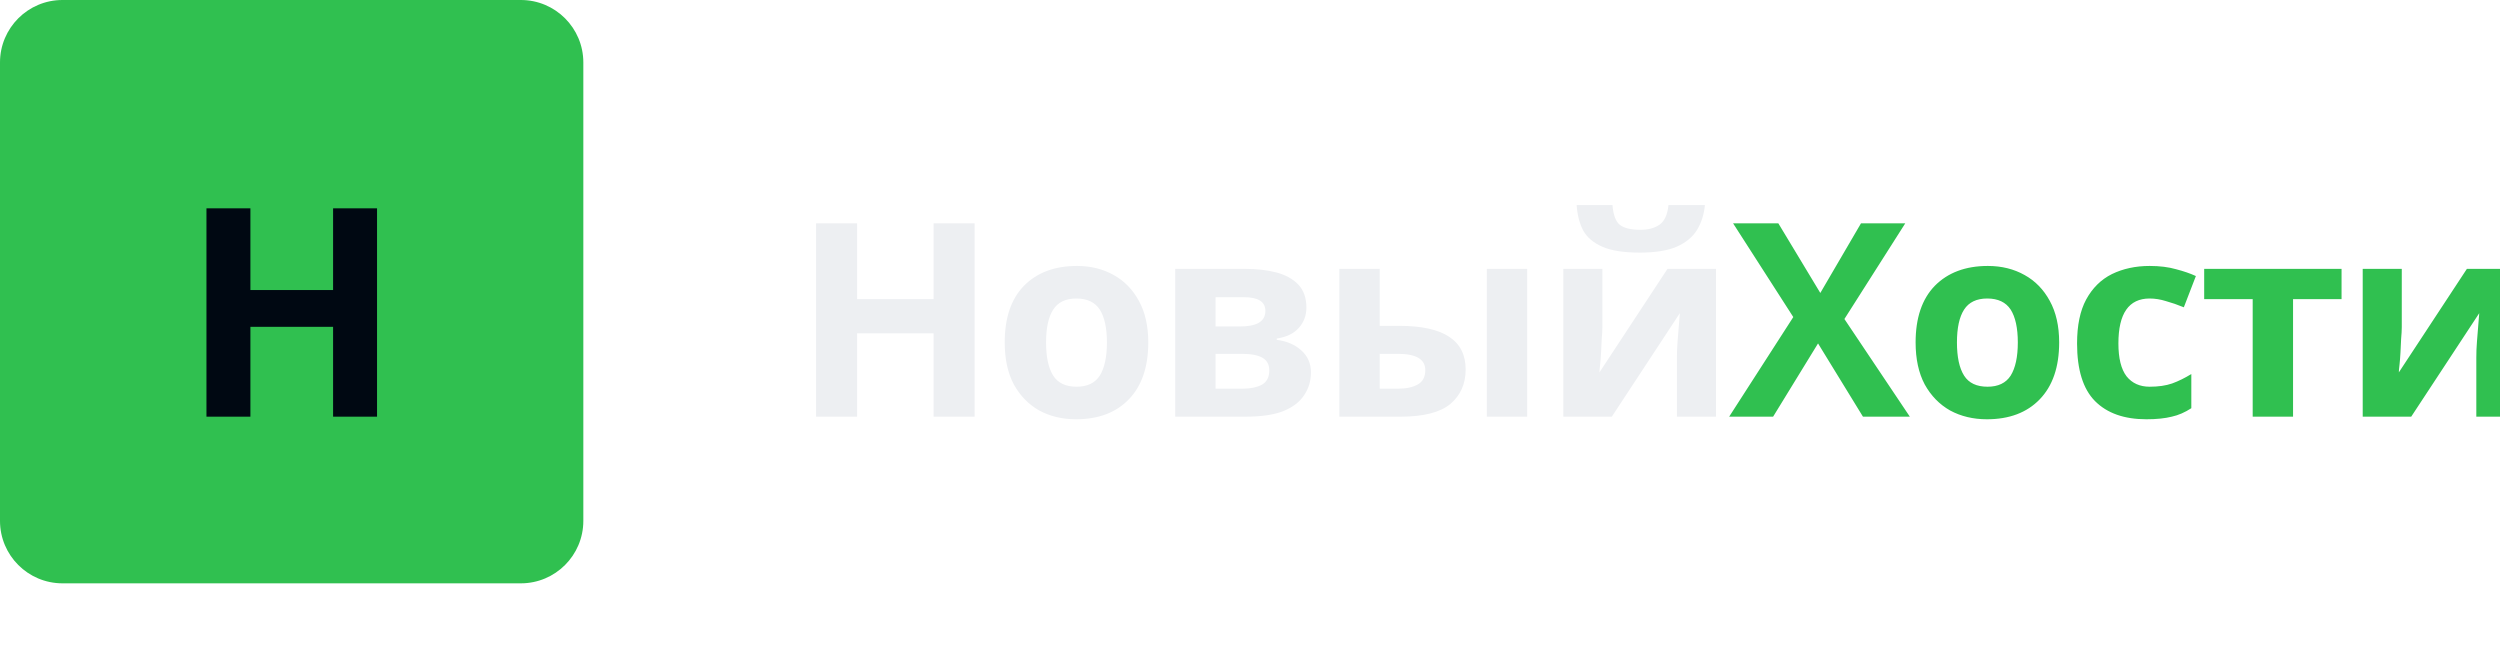
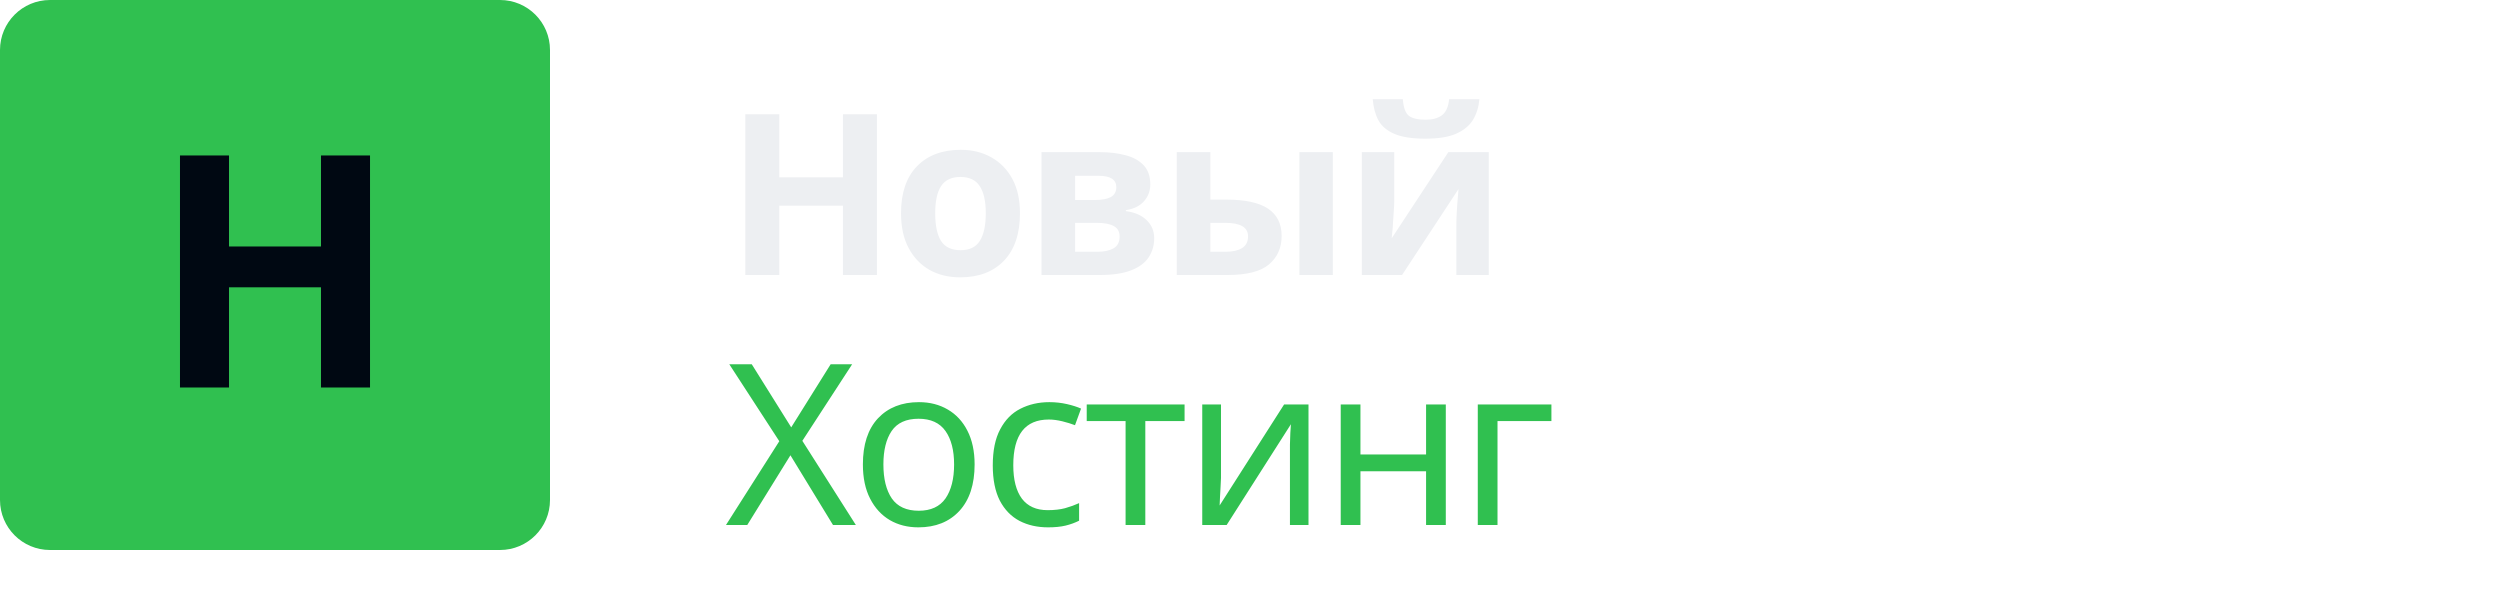
- <svg xmlns="http://www.w3.org/2000/svg" viewBox="0 0 120 32" width="120" height="32">
-   <rect width="28" height="28" rx="3" fill="#30C050" />
-   <text x="14" y="20" text-anchor="middle" font-family="system-ui" font-weight="800" font-size="14" fill="#000812">Н</text>
-   <text x="38" y="20" font-family="system-ui" font-weight="700" font-size="13" fill="#EDEFF2" letter-spacing="-0.3">Новый</text>
-   <text x="83" y="20" font-family="system-ui" font-weight="600" font-size="13" fill="#30C050" letter-spacing="-0.3">Хостинг</text>
+ <svg xmlns="http://www.w3.org/2000/svg" viewBox="0 0 200 48" width="200" height="48">
+   <rect x="0" y="0" width="44" height="44" rx="4" fill="#30C050" />
+   <text x="22" y="31" text-anchor="middle" font-family="'Space Grotesk', sans-serif" font-weight="700" font-size="26" fill="#000812">Н</text>
+   <text x="58" y="22" font-family="'Space Grotesk', sans-serif" font-weight="600" font-size="18" fill="#EDEFF2" letter-spacing="-0.5">Новый</text>
+   <text x="58" y="42" font-family="'Space Grotesk', sans-serif" font-weight="500" font-size="18" fill="#30C050" letter-spacing="-0.5">Хостинг</text>
</svg>
